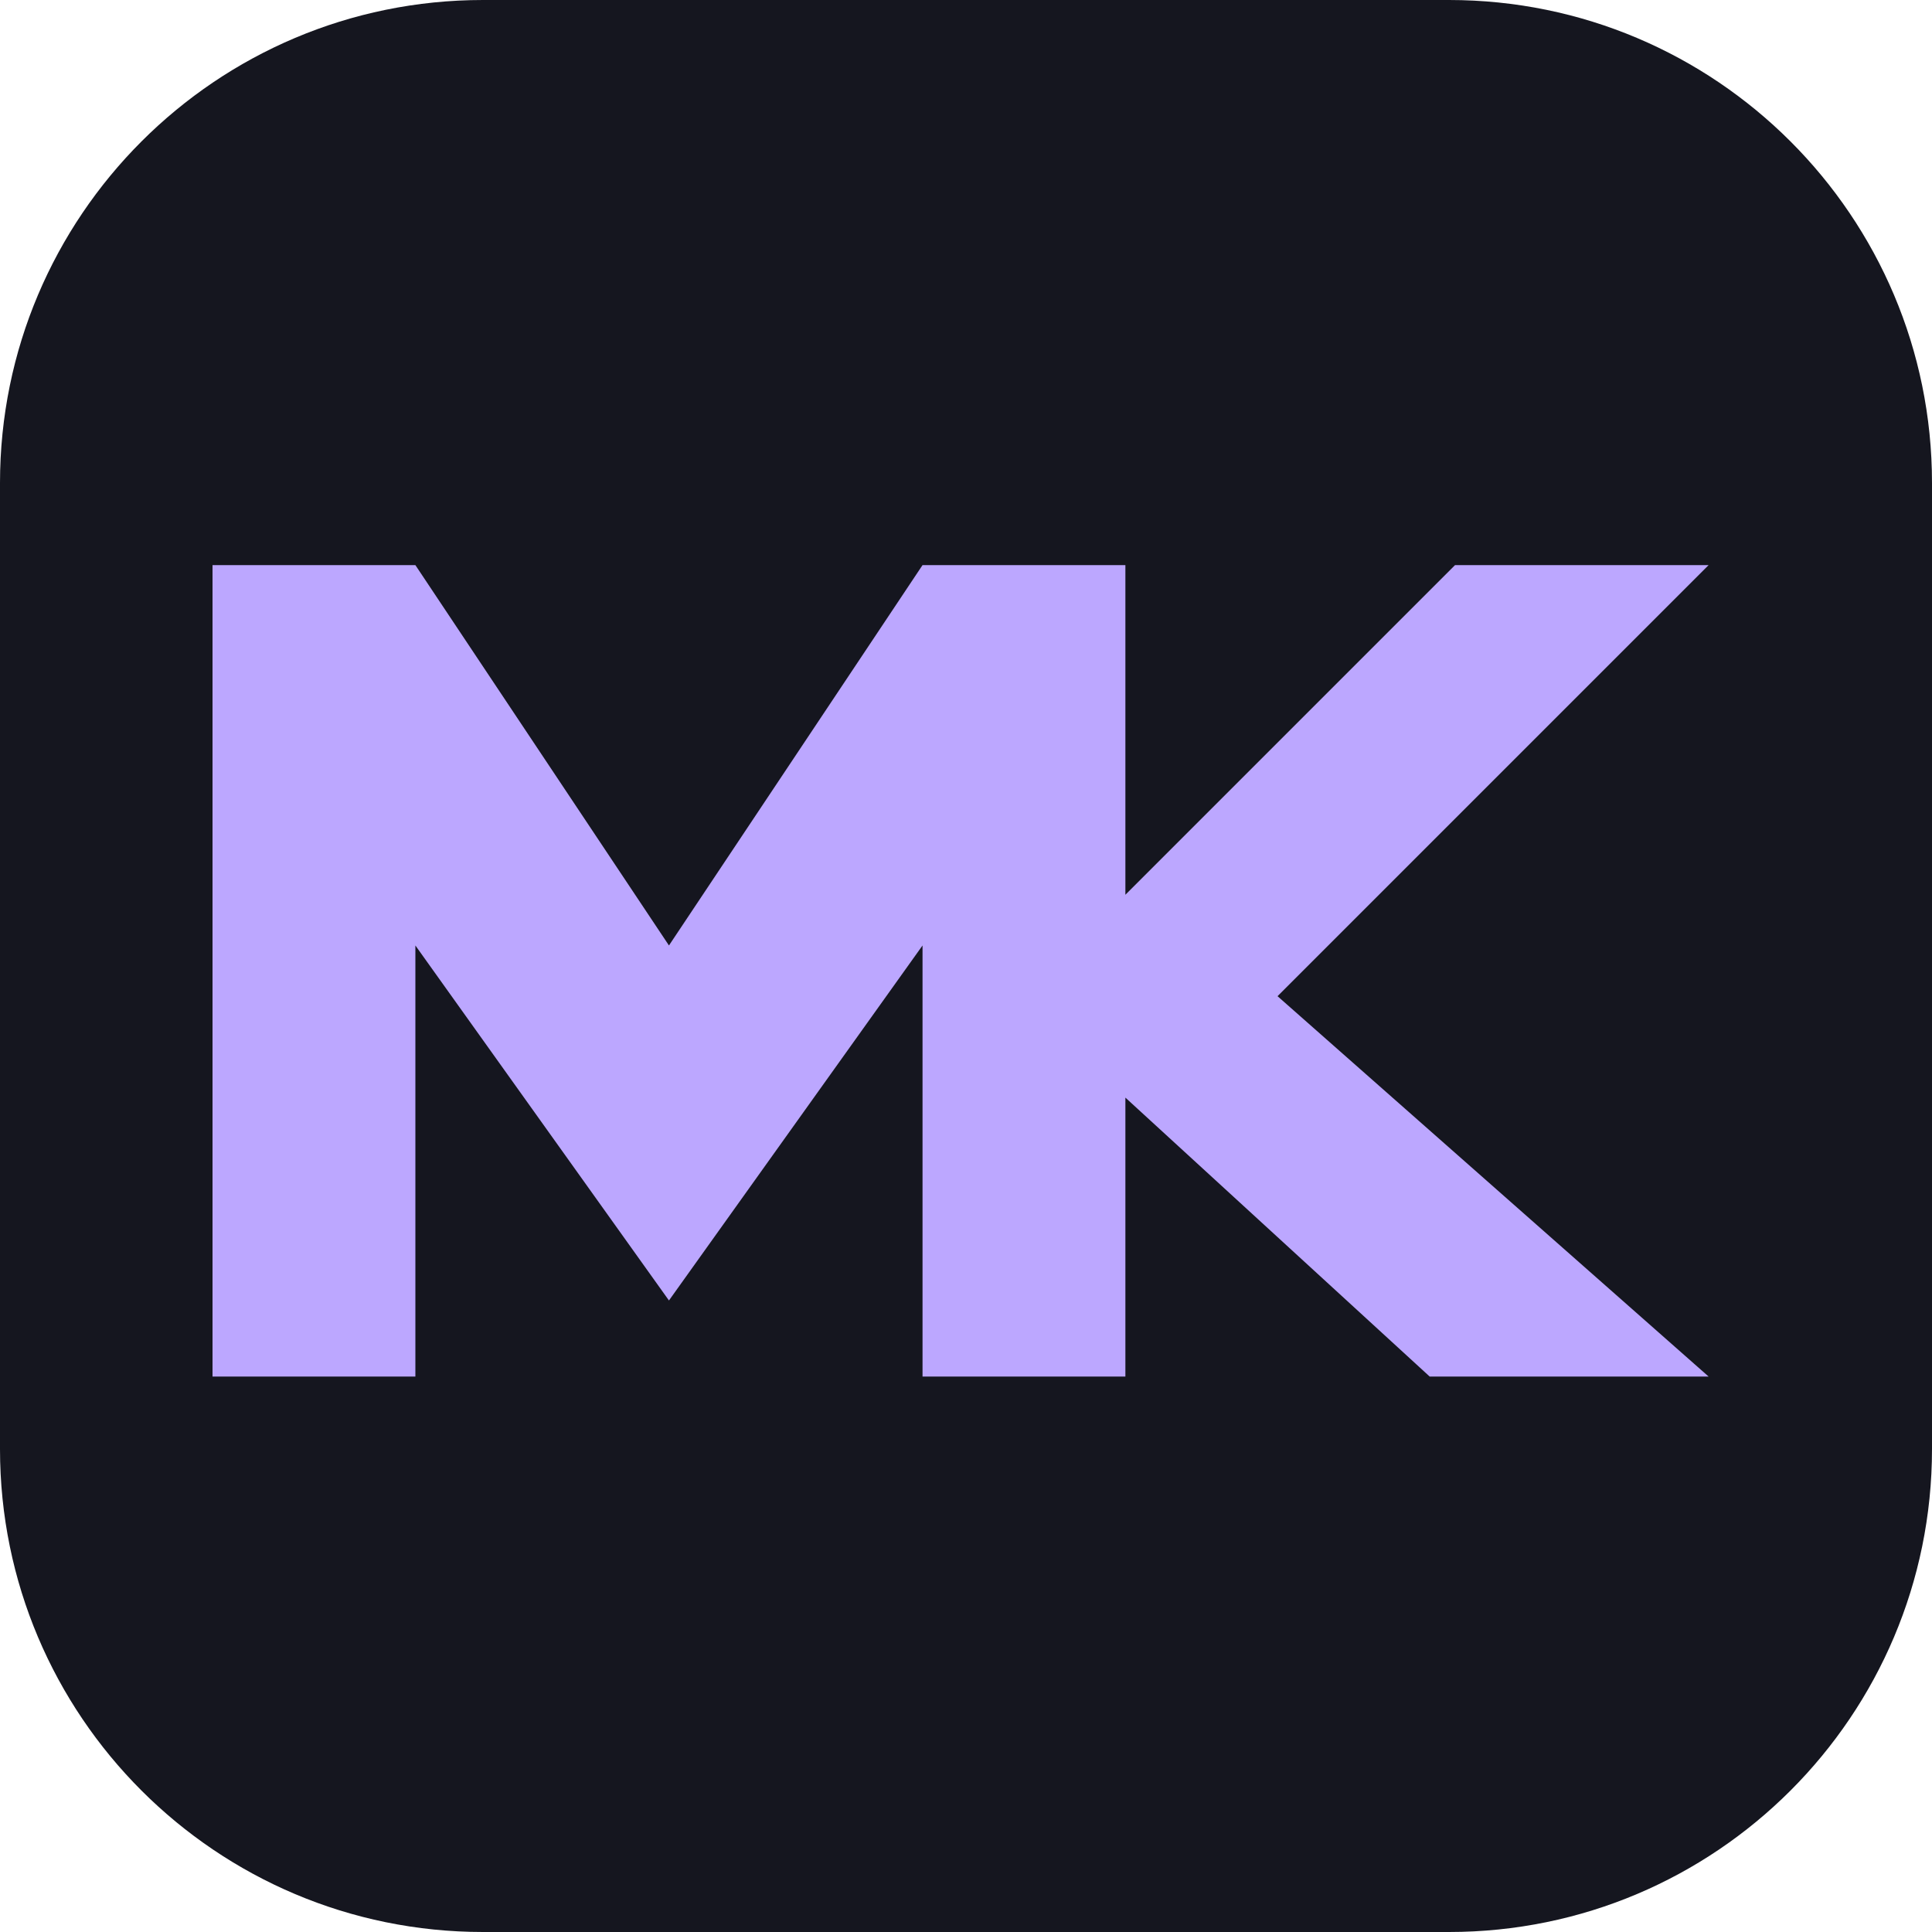
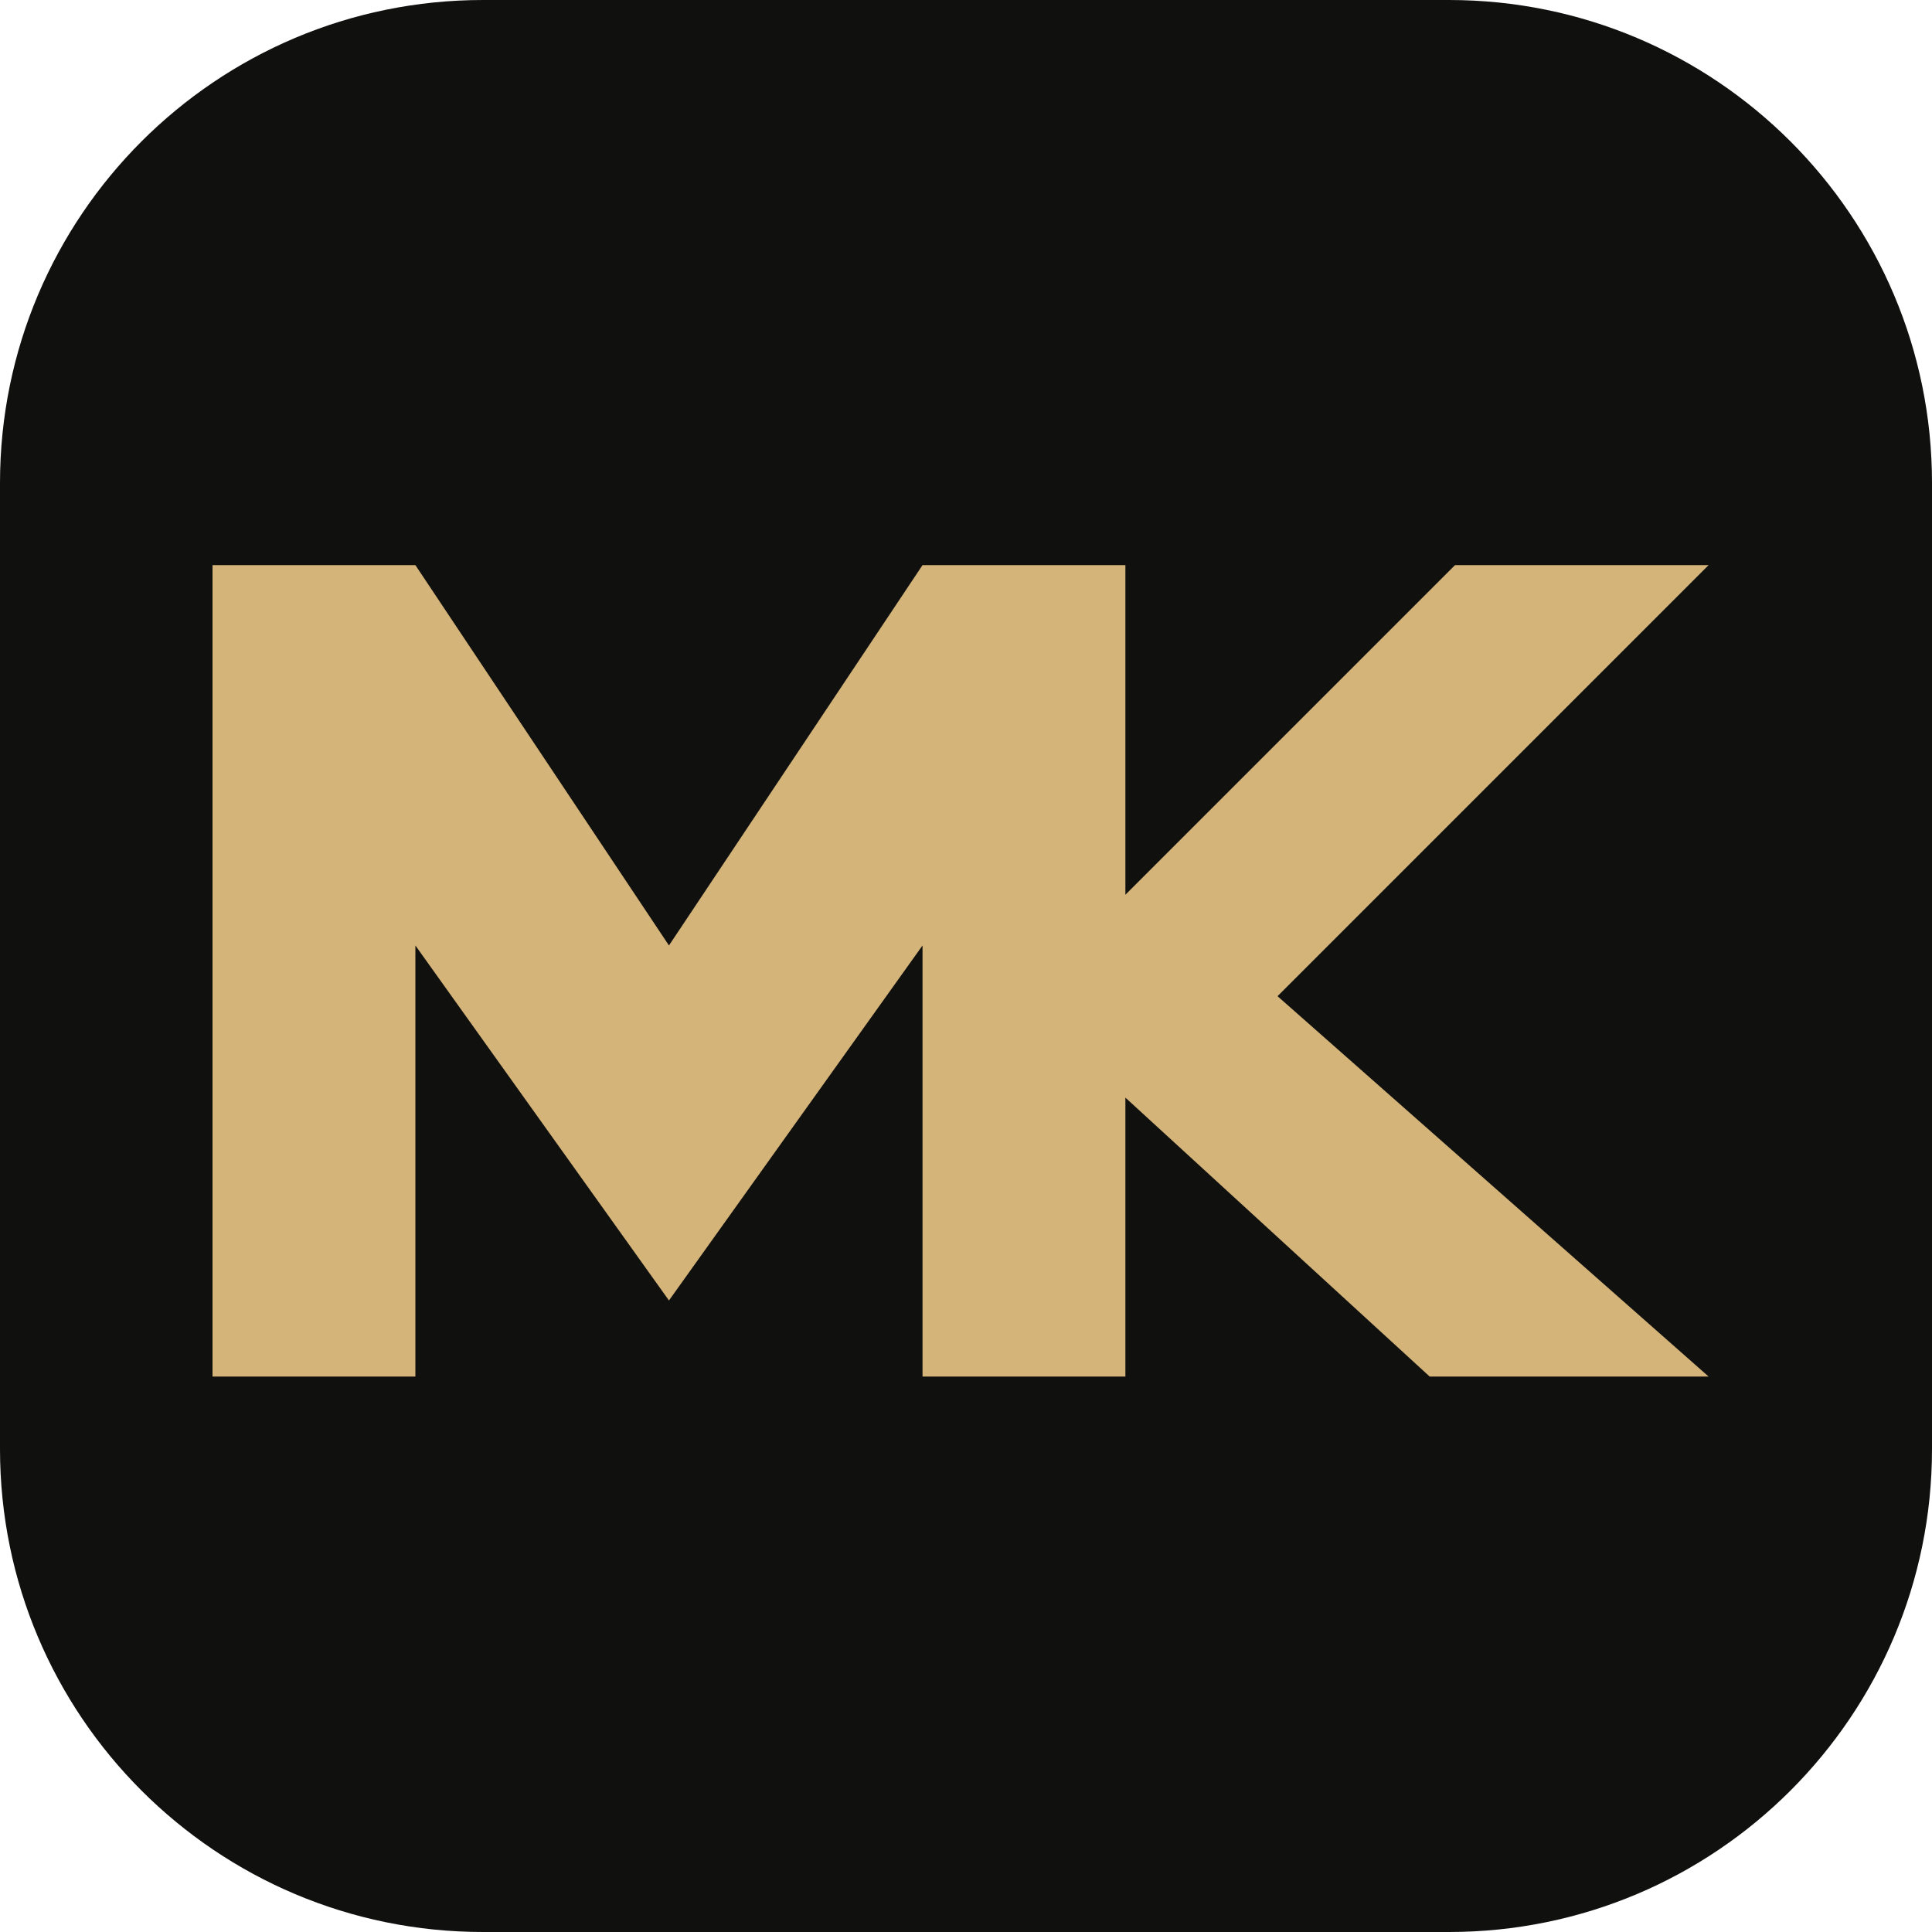
<svg xmlns="http://www.w3.org/2000/svg" viewBox="0 0 64 64" role="img" aria-label="MK">
-   <rect width="64" height="64" rx="16" fill="#15161f" />
-   <path d="M6 40V8h8l10 15L34 8h8v13L55 8h10L48 25l17 15H54L42 29v11h-8V23L24 37L14 23v17Z" transform="translate(2 12) scale(.84)" fill="#bca7ff" />
+   <rect width="64" height="64" rx="16" fill="#10100f" />
+   <path d="M6 40V8h8l10 15L34 8h8v13L55 8h10L48 25l17 15H54L42 29v11h-8V23L24 37L14 23v17Z" transform="translate(2 12) scale(.84)" fill="#d5b47a" />
</svg>
